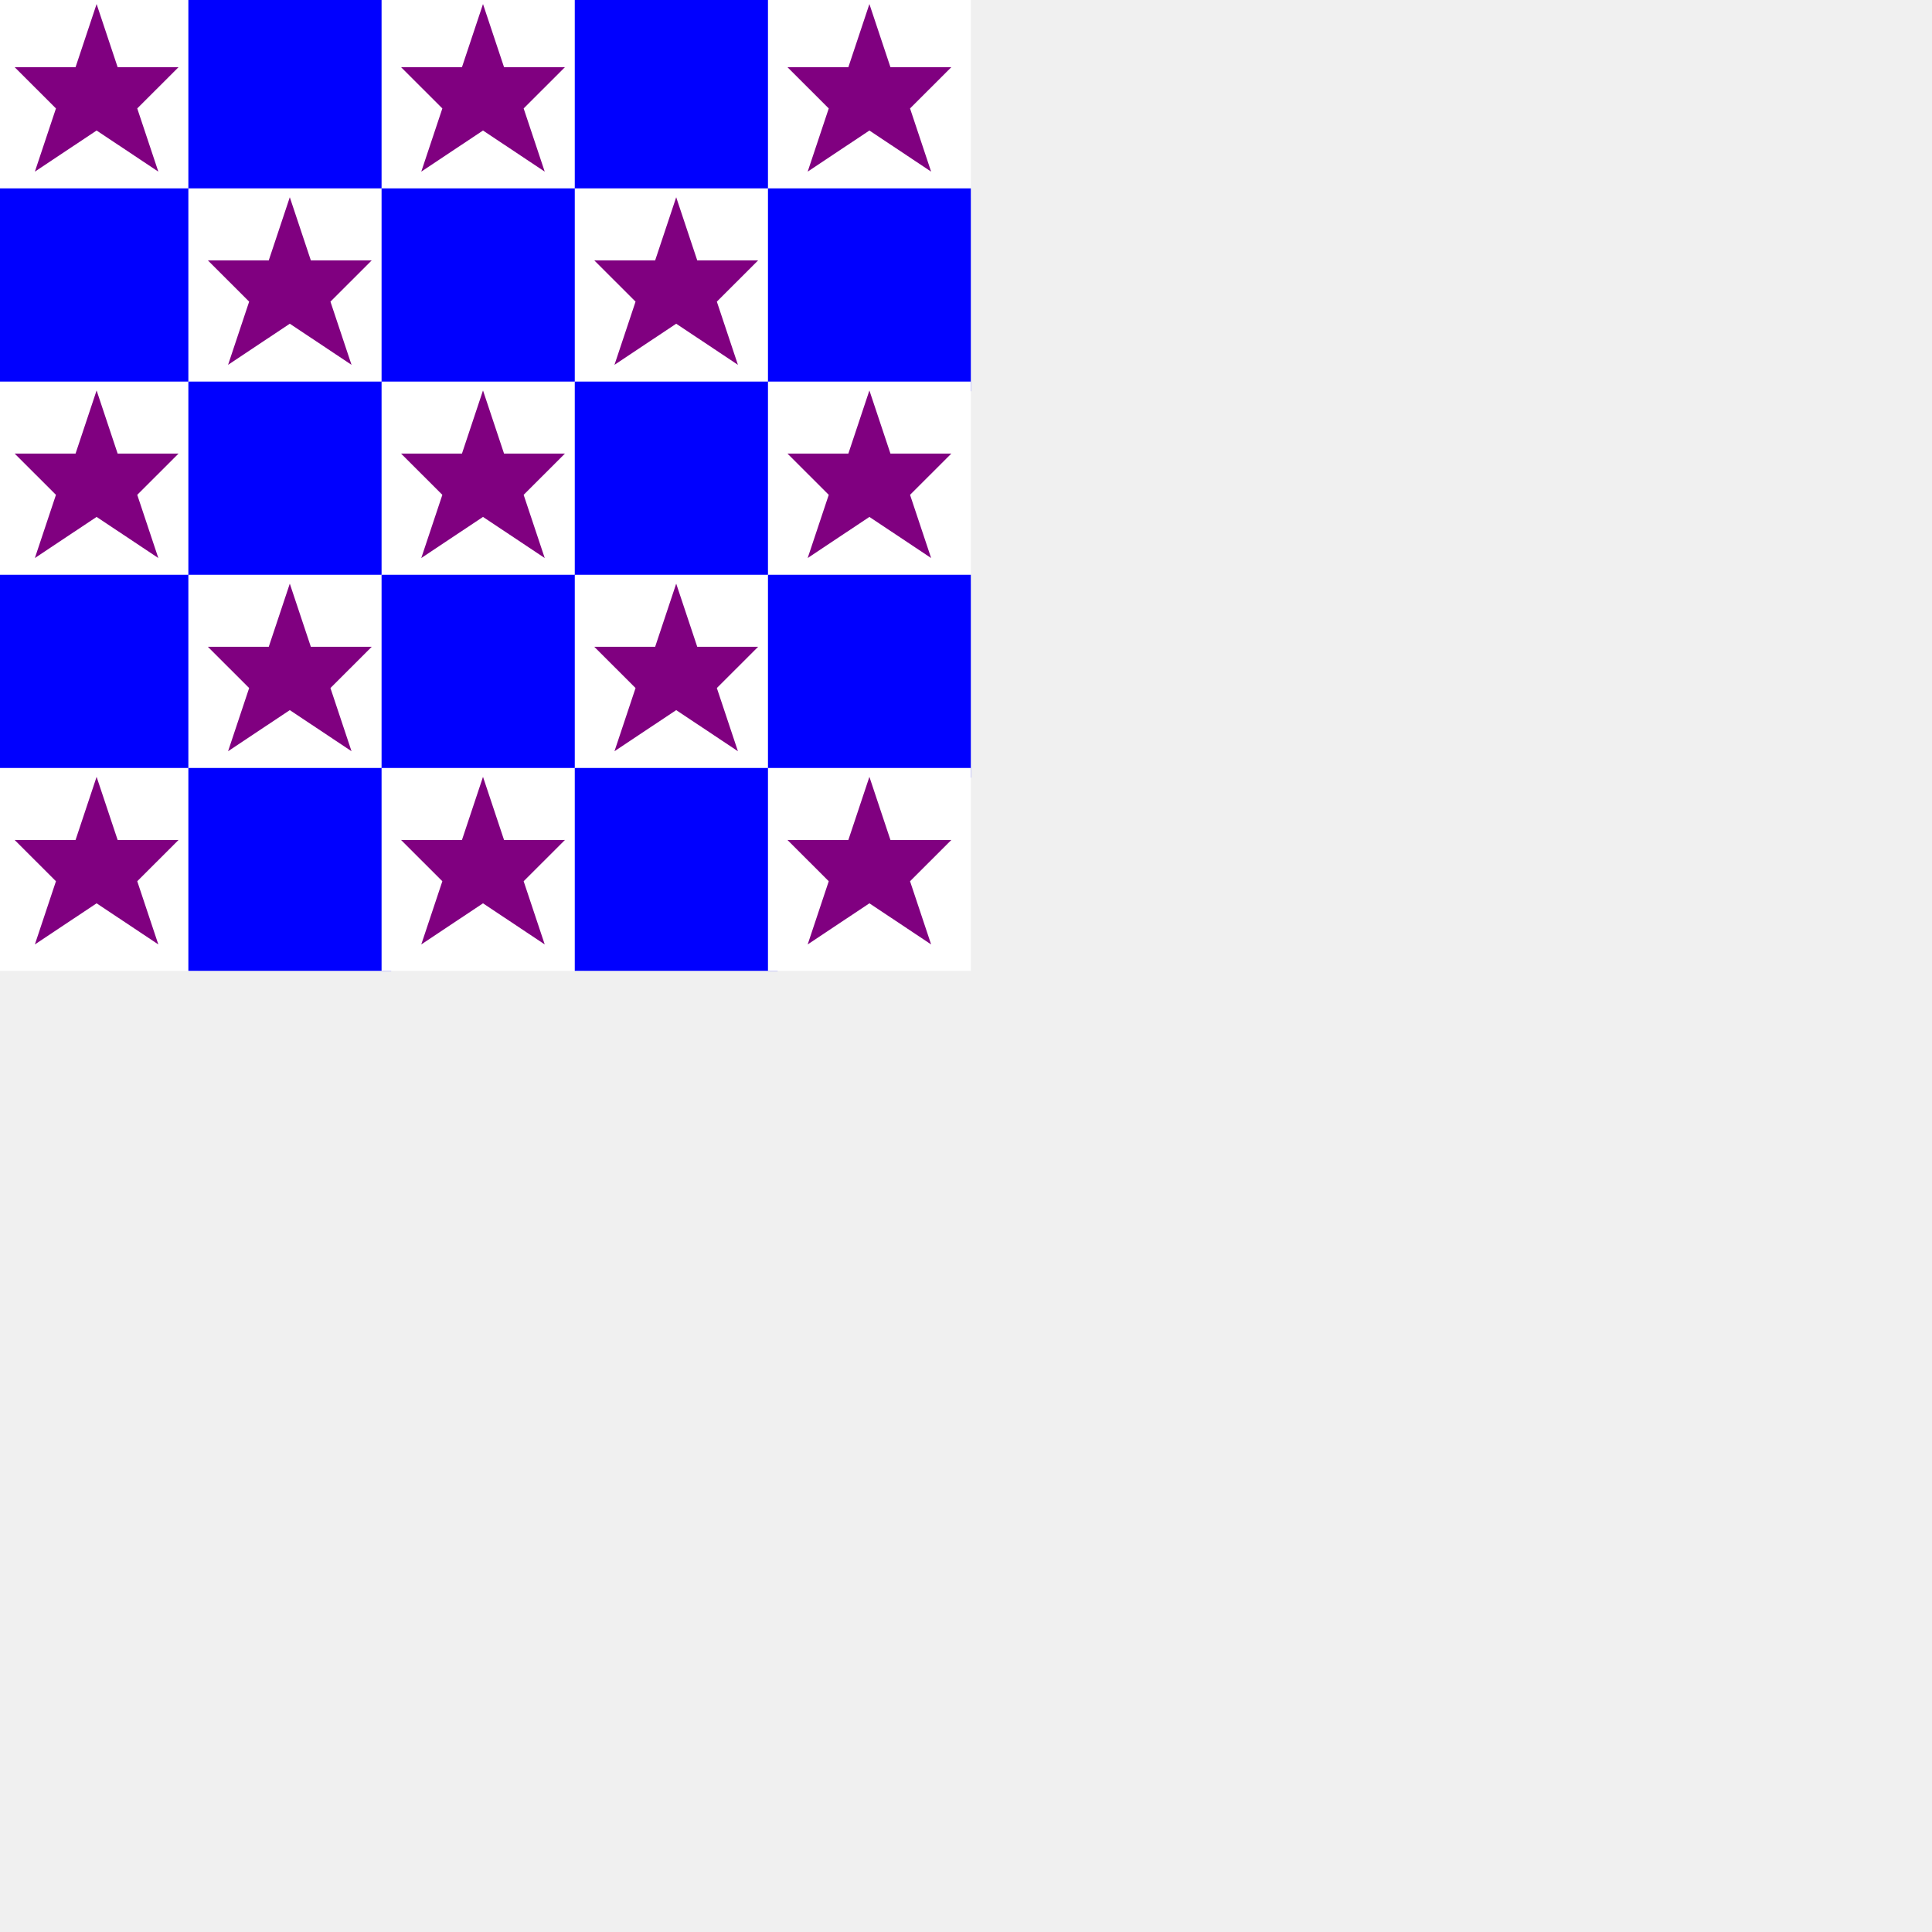
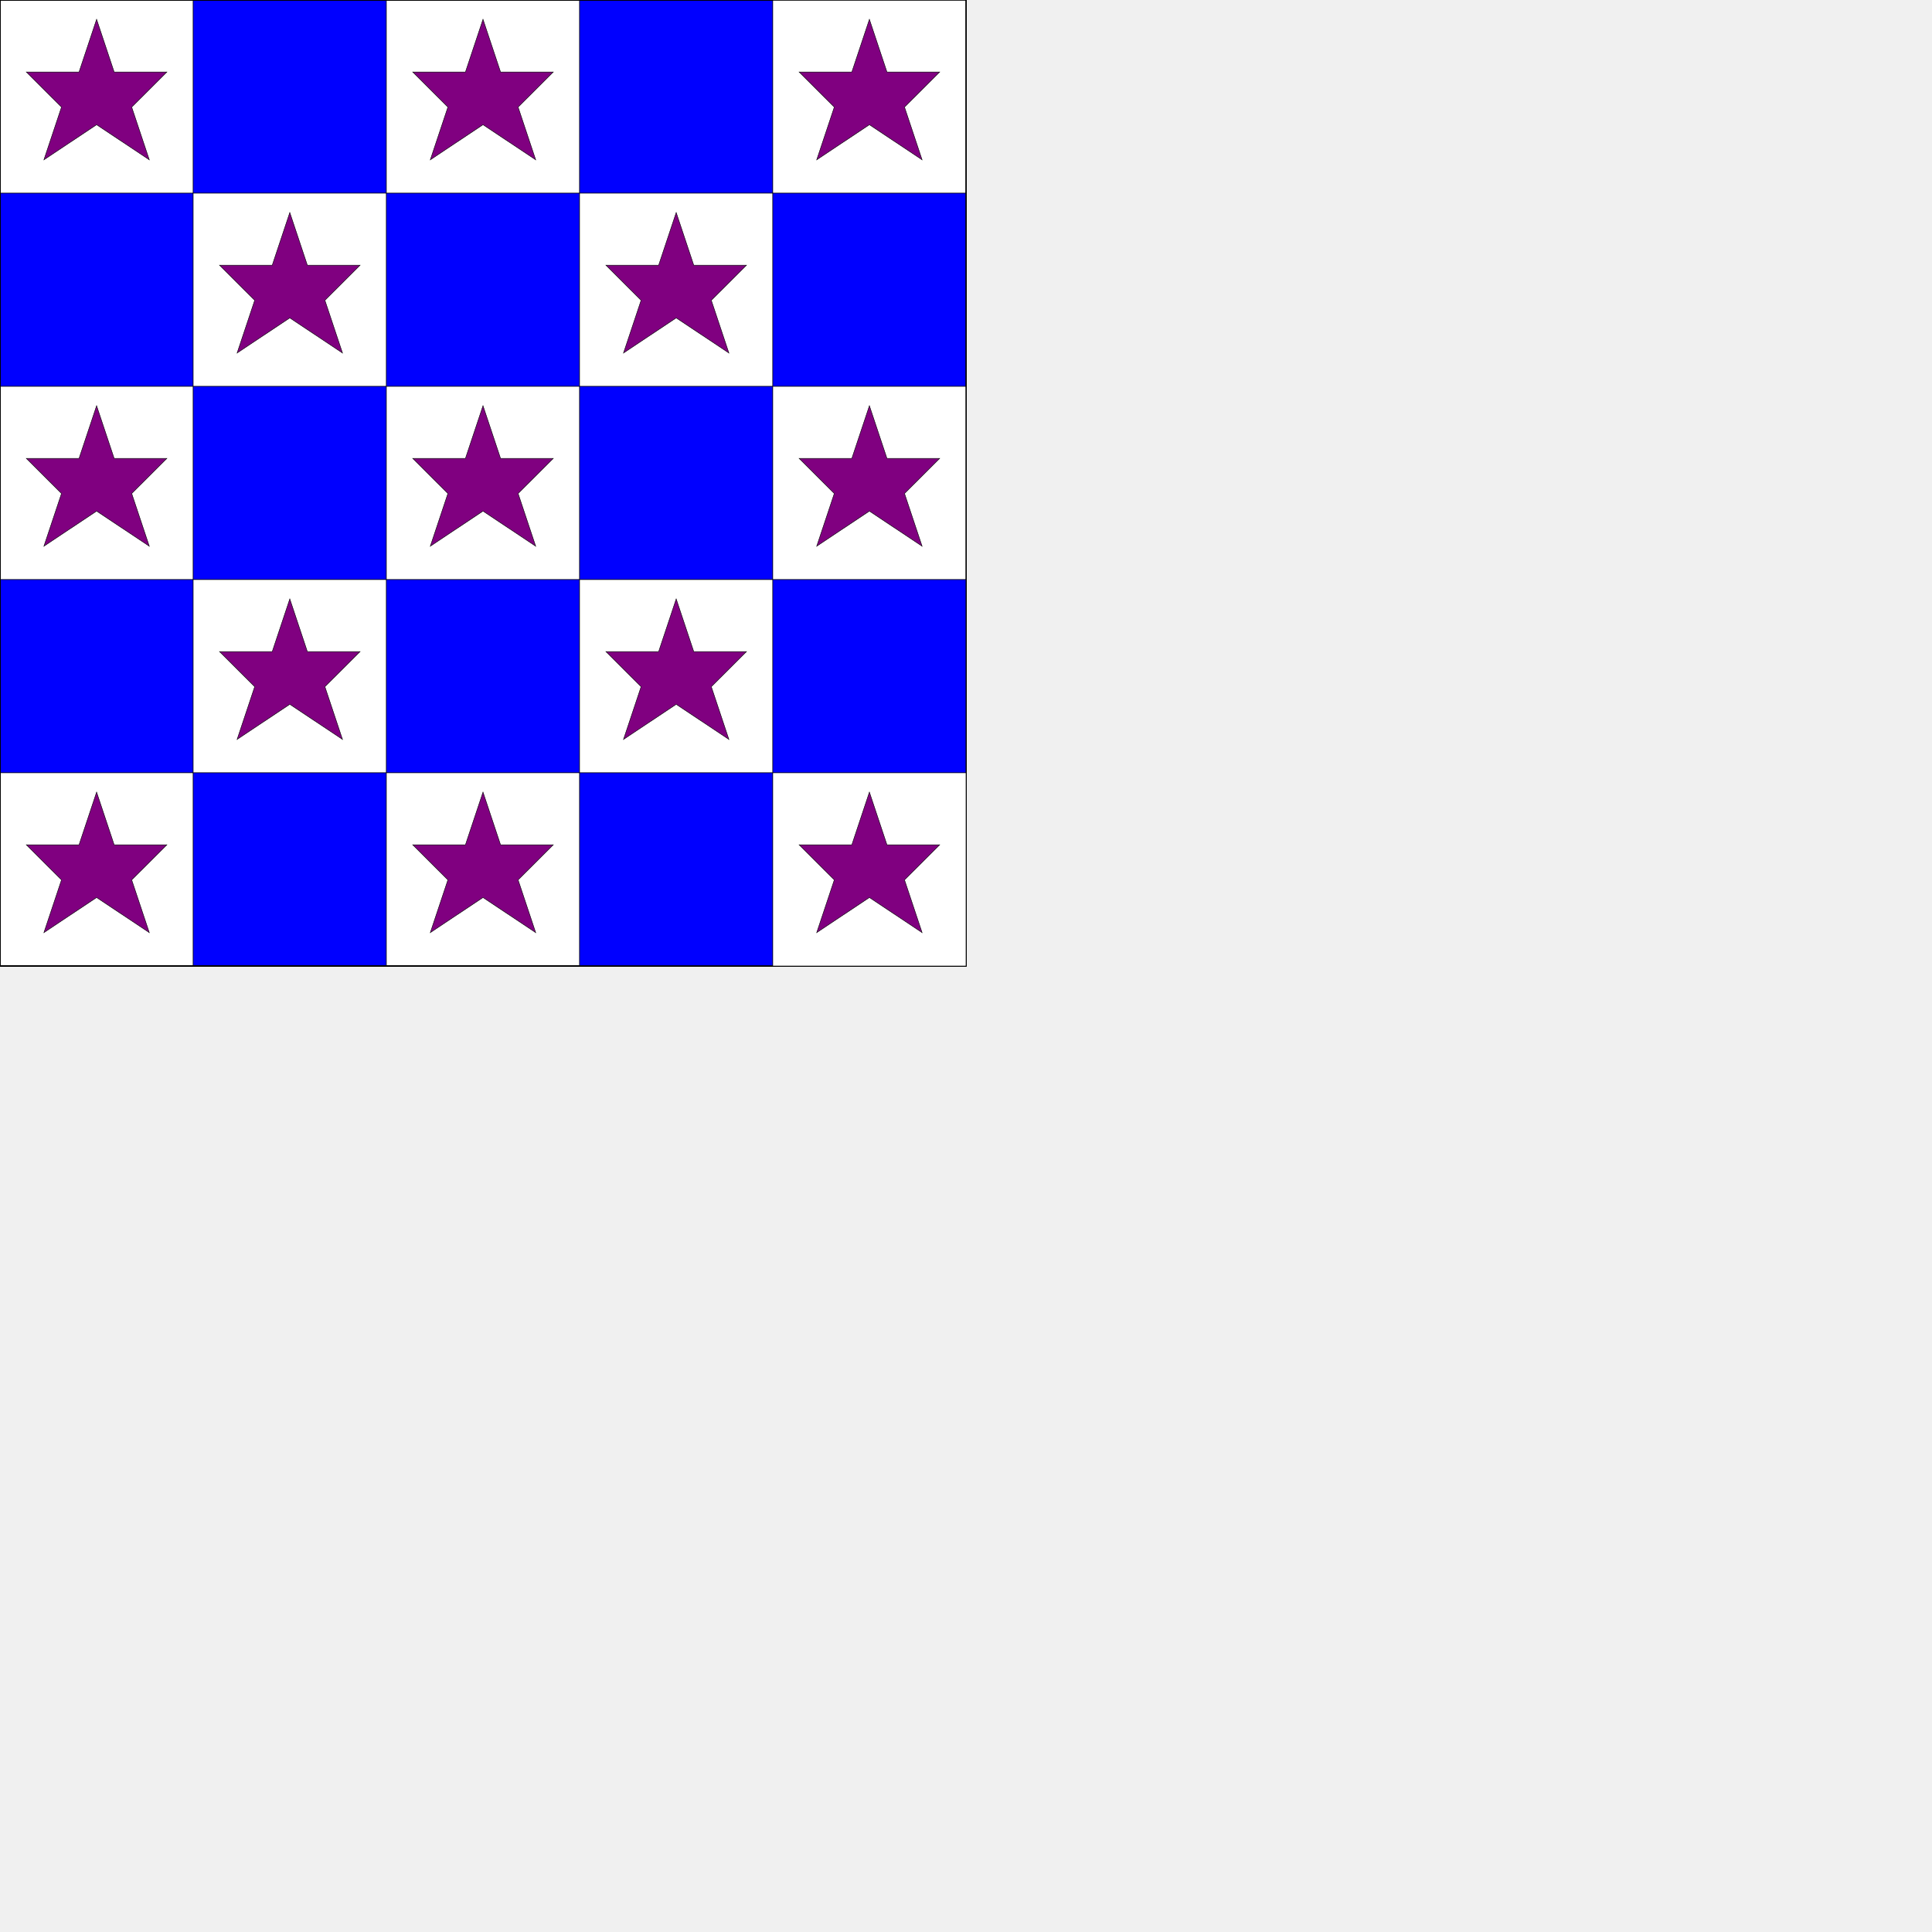
<svg xmlns="http://www.w3.org/2000/svg" version="1.1" width="2000" height="2000">
  <g transform="scale(10)">
//nouvelle forme de couleur rgba(0,0,0,0)
- <path d="M 0.0 0.0 L 100.0 0.0 L 100.0 100.0 L 0.0 100.0 Z " stroke="rgba(0,0,0,0)" fill="rgba(0,0,0,0)" />
+ <path d="M 0.0 0.0  L 100.0 0.0  L 100.0 100.0  L 0.0 100.0  Z " stroke="black" stroke-width="0.05px" fill="rgba(0,0,0,0)" />
//nouvelle forme de couleur white
- <path d="M 0.0 0.0 L 20.0 0.0 L 20.0 20.0 L 0.0 20.0 Z " stroke="white" fill="white" />
+ <path d="M 0.0 0.0  L 20.0 0.0  L 20.0 20.0  L 0.0 20.0  Z " stroke="black" stroke-width="0.05px" fill="white" />
//nouvelle forme de couleur purple
- <path d="M 10.0 2 L 11.818 7.455 L 17.273 7.455 L 13.636 11.091 L 15.455 16.545 L 10.0 12.909 L 4.545 16.545 L 6.364 11.091 L 2.727 7.455 L 8.182 7.455 Z " stroke="purple" fill="purple" />
+ <path d="M 10.0 2  L 11.818 7.455  L 17.273 7.455  L 13.636 11.091  L 15.455 16.545  L 10.0 12.909  L 4.545 16.545  L 6.364 11.091  L 2.727 7.455  L 8.182 7.455  Z " stroke="black" stroke-width="0.05px" fill="purple" />
//nouvelle forme de couleur rgba(0,0,0,0)
- <path d="M 0.0 0.0 L 100.0 0.0 L 100.0 100.0 L 0.0 100.0 Z " stroke="rgba(0,0,0,0)" fill="rgba(0,0,0,0)" />
+ <path d="M 0.0 0.0  L 100.0 0.0  L 100.0 100.0  L 0.0 100.0  Z " stroke="black" stroke-width="0.05px" fill="rgba(0,0,0,0)" />
//nouvelle forme de couleur blue
- <path d="M 0.0 20.0 L 20.0 20.0 L 20.0 40.0 L 0.0 40.0 Z " stroke="blue" fill="blue" />
+ <path d="M 0.0 20.0  L 20.0 20.0  L 20.0 40.0  L 0.0 40.0  Z " stroke="black" stroke-width="0.05px" fill="blue" />
//nouvelle forme de couleur rgba(0,0,0,0)
- <path d="M 0.0 0.0 L 100.0 0.0 L 100.0 100.0 L 0.0 100.0 Z " stroke="rgba(0,0,0,0)" fill="rgba(0,0,0,0)" />
+ <path d="M 0.0 0.0  L 100.0 0.0  L 100.0 100.0  L 0.0 100.0  Z " stroke="black" stroke-width="0.05px" fill="rgba(0,0,0,0)" />
//nouvelle forme de couleur white
- <path d="M 0.0 40.0 L 20.0 40.0 L 20.0 60.0 L 0.0 60.0 Z " stroke="white" fill="white" />
+ <path d="M 0.0 40.0  L 20.0 40.0  L 20.0 60.0  L 0.0 60.0  Z " stroke="black" stroke-width="0.05px" fill="white" />
//nouvelle forme de couleur purple
- <path d="M 10.0 42 L 11.818 47.455 L 17.273 47.455 L 13.636 51.091 L 15.455 56.545 L 10.0 52.909 L 4.545 56.545 L 6.364 51.091 L 2.727 47.455 L 8.182 47.455 Z " stroke="purple" fill="purple" />
+ <path d="M 10.0 42  L 11.818 47.455  L 17.273 47.455  L 13.636 51.091  L 15.455 56.545  L 10.0 52.909  L 4.545 56.545  L 6.364 51.091  L 2.727 47.455  L 8.182 47.455  Z " stroke="black" stroke-width="0.05px" fill="purple" />
//nouvelle forme de couleur rgba(0,0,0,0)
- <path d="M 0.0 0.0 L 100.0 0.0 L 100.0 100.0 L 0.0 100.0 Z " stroke="rgba(0,0,0,0)" fill="rgba(0,0,0,0)" />
+ <path d="M 0.0 0.0  L 100.0 0.0  L 100.0 100.0  L 0.0 100.0  Z " stroke="black" stroke-width="0.05px" fill="rgba(0,0,0,0)" />
//nouvelle forme de couleur blue
- <path d="M 0.0 60.0 L 20.0 60.0 L 20.0 80.0 L 0.0 80.0 Z " stroke="blue" fill="blue" />
+ <path d="M 0.0 60.0  L 20.0 60.0  L 20.0 80.0  L 0.0 80.0  Z " stroke="black" stroke-width="0.05px" fill="blue" />
//nouvelle forme de couleur rgba(0,0,0,0)
- <path d="M 0.0 0.0 L 100.0 0.0 L 100.0 100.0 L 0.0 100.0 Z " stroke="rgba(0,0,0,0)" fill="rgba(0,0,0,0)" />
+ <path d="M 0.0 0.0  L 100.0 0.0  L 100.0 100.0  L 0.0 100.0  Z " stroke="black" stroke-width="0.05px" fill="rgba(0,0,0,0)" />
//nouvelle forme de couleur white
- <path d="M 0.0 80.0 L 20.0 80.0 L 20.0 100.0 L 0.0 100.0 Z " stroke="white" fill="white" />
+ <path d="M 0.0 80.0  L 20.0 80.0  L 20.0 100.0  L 0.0 100.0  Z " stroke="black" stroke-width="0.05px" fill="white" />
//nouvelle forme de couleur purple
- <path d="M 10.0 82 L 11.818 87.455 L 17.273 87.455 L 13.636 91.091 L 15.455 96.545 L 10.0 92.909 L 4.545 96.545 L 6.364 91.091 L 2.727 87.455 L 8.182 87.455 Z " stroke="purple" fill="purple" />
+ <path d="M 10.0 82  L 11.818 87.455  L 17.273 87.455  L 13.636 91.091  L 15.455 96.545  L 10.0 92.909  L 4.545 96.545  L 6.364 91.091  L 2.727 87.455  L 8.182 87.455  Z " stroke="black" stroke-width="0.05px" fill="purple" />
//nouvelle forme de couleur rgba(0,0,0,0)
- <path d="M 0.0 0.0 L 100.0 0.0 L 100.0 100.0 L 0.0 100.0 Z " stroke="rgba(0,0,0,0)" fill="rgba(0,0,0,0)" />
+ <path d="M 0.0 0.0  L 100.0 0.0  L 100.0 100.0  L 0.0 100.0  Z " stroke="black" stroke-width="0.05px" fill="rgba(0,0,0,0)" />
//nouvelle forme de couleur blue
- <path d="M 20.0 0.0 L 40.0 0.0 L 40.0 20.0 L 20.0 20.0 Z " stroke="blue" fill="blue" />
+ <path d="M 20.0 0.0  L 40.0 0.0  L 40.0 20.0  L 20.0 20.0  Z " stroke="black" stroke-width="0.05px" fill="blue" />
//nouvelle forme de couleur rgba(0,0,0,0)
- <path d="M 0.0 0.0 L 100.0 0.0 L 100.0 100.0 L 0.0 100.0 Z " stroke="rgba(0,0,0,0)" fill="rgba(0,0,0,0)" />
+ <path d="M 0.0 0.0  L 100.0 0.0  L 100.0 100.0  L 0.0 100.0  Z " stroke="black" stroke-width="0.05px" fill="rgba(0,0,0,0)" />
//nouvelle forme de couleur white
- <path d="M 20.0 20.0 L 40.0 20.0 L 40.0 40.0 L 20.0 40.0 Z " stroke="white" fill="white" />
+ <path d="M 20.0 20.0  L 40.0 20.0  L 40.0 40.0  L 20.0 40.0  Z " stroke="black" stroke-width="0.05px" fill="white" />
//nouvelle forme de couleur purple
- <path d="M 30.0 22.0 L 31.818 27.455 L 37.273 27.455 L 33.636 31.091 L 35.455 36.545 L 30.0 32.909 L 24.545 36.545 L 26.364 31.091 L 22.727 27.455 L 28.182 27.455 Z " stroke="purple" fill="purple" />
+ <path d="M 30.0 22.0  L 31.818 27.455  L 37.273 27.455  L 33.636 31.091  L 35.455 36.545  L 30.0 32.909  L 24.545 36.545  L 26.364 31.091  L 22.727 27.455  L 28.182 27.455  Z " stroke="black" stroke-width="0.05px" fill="purple" />
//nouvelle forme de couleur rgba(0,0,0,0)
- <path d="M 0.0 0.0 L 100.0 0.0 L 100.0 100.0 L 0.0 100.0 Z " stroke="rgba(0,0,0,0)" fill="rgba(0,0,0,0)" />
+ <path d="M 0.0 0.0  L 100.0 0.0  L 100.0 100.0  L 0.0 100.0  Z " stroke="black" stroke-width="0.05px" fill="rgba(0,0,0,0)" />
//nouvelle forme de couleur blue
- <path d="M 20.0 40.0 L 40.0 40.0 L 40.0 60.0 L 20.0 60.0 Z " stroke="blue" fill="blue" />
+ <path d="M 20.0 40.0  L 40.0 40.0  L 40.0 60.0  L 20.0 60.0  Z " stroke="black" stroke-width="0.05px" fill="blue" />
//nouvelle forme de couleur rgba(0,0,0,0)
- <path d="M 0.0 0.0 L 100.0 0.0 L 100.0 100.0 L 0.0 100.0 Z " stroke="rgba(0,0,0,0)" fill="rgba(0,0,0,0)" />
+ <path d="M 0.0 0.0  L 100.0 0.0  L 100.0 100.0  L 0.0 100.0  Z " stroke="black" stroke-width="0.05px" fill="rgba(0,0,0,0)" />
//nouvelle forme de couleur white
- <path d="M 20.0 60.0 L 40.0 60.0 L 40.0 80.0 L 20.0 80.0 Z " stroke="white" fill="white" />
+ <path d="M 20.0 60.0  L 40.0 60.0  L 40.0 80.0  L 20.0 80.0  Z " stroke="black" stroke-width="0.05px" fill="white" />
//nouvelle forme de couleur purple
- <path d="M 30.0 62 L 31.818 67.455 L 37.273 67.455 L 33.636 71.091 L 35.455 76.545 L 30.0 72.909 L 24.545 76.545 L 26.364 71.091 L 22.727 67.455 L 28.182 67.455 Z " stroke="purple" fill="purple" />
+ <path d="M 30.0 62  L 31.818 67.455  L 37.273 67.455  L 33.636 71.091  L 35.455 76.545  L 30.0 72.909  L 24.545 76.545  L 26.364 71.091  L 22.727 67.455  L 28.182 67.455  Z " stroke="black" stroke-width="0.05px" fill="purple" />
//nouvelle forme de couleur rgba(0,0,0,0)
- <path d="M 0.0 0.0 L 100.0 0.0 L 100.0 100.0 L 0.0 100.0 Z " stroke="rgba(0,0,0,0)" fill="rgba(0,0,0,0)" />
+ <path d="M 0.0 0.0  L 100.0 0.0  L 100.0 100.0  L 0.0 100.0  Z " stroke="black" stroke-width="0.05px" fill="rgba(0,0,0,0)" />
//nouvelle forme de couleur blue
- <path d="M 20.0 80.0 L 40.0 80.0 L 40.0 100.0 L 20.0 100.0 Z " stroke="blue" fill="blue" />
+ <path d="M 20.0 80.0  L 40.0 80.0  L 40.0 100.0  L 20.0 100.0  Z " stroke="black" stroke-width="0.05px" fill="blue" />
//nouvelle forme de couleur rgba(0,0,0,0)
- <path d="M 0.0 0.0 L 100.0 0.0 L 100.0 100.0 L 0.0 100.0 Z " stroke="rgba(0,0,0,0)" fill="rgba(0,0,0,0)" />
+ <path d="M 0.0 0.0  L 100.0 0.0  L 100.0 100.0  L 0.0 100.0  Z " stroke="black" stroke-width="0.05px" fill="rgba(0,0,0,0)" />
//nouvelle forme de couleur white
- <path d="M 40.0 0.0 L 60.0 0.0 L 60.0 20.0 L 40.0 20.0 Z " stroke="white" fill="white" />
+ <path d="M 40.0 0.0  L 60.0 0.0  L 60.0 20.0  L 40.0 20.0  Z " stroke="black" stroke-width="0.05px" fill="white" />
//nouvelle forme de couleur purple
- <path d="M 50.0 2 L 51.818 7.455 L 57.273 7.455 L 53.636 11.091 L 55.455 16.545 L 50.0 12.909 L 44.545 16.545 L 46.364 11.091 L 42.727 7.455 L 48.182 7.455 Z " stroke="purple" fill="purple" />
+ <path d="M 50.0 2  L 51.818 7.455  L 57.273 7.455  L 53.636 11.091  L 55.455 16.545  L 50.0 12.909  L 44.545 16.545  L 46.364 11.091  L 42.727 7.455  L 48.182 7.455  Z " stroke="black" stroke-width="0.05px" fill="purple" />
//nouvelle forme de couleur rgba(0,0,0,0)
- <path d="M 0.0 0.0 L 100.0 0.0 L 100.0 100.0 L 0.0 100.0 Z " stroke="rgba(0,0,0,0)" fill="rgba(0,0,0,0)" />
+ <path d="M 0.0 0.0  L 100.0 0.0  L 100.0 100.0  L 0.0 100.0  Z " stroke="black" stroke-width="0.05px" fill="rgba(0,0,0,0)" />
//nouvelle forme de couleur blue
- <path d="M 40.0 20.0 L 60.0 20.0 L 60.0 40.0 L 40.0 40.0 Z " stroke="blue" fill="blue" />
+ <path d="M 40.0 20.0  L 60.0 20.0  L 60.0 40.0  L 40.0 40.0  Z " stroke="black" stroke-width="0.05px" fill="blue" />
//nouvelle forme de couleur rgba(0,0,0,0)
- <path d="M 0.0 0.0 L 100.0 0.0 L 100.0 100.0 L 0.0 100.0 Z " stroke="rgba(0,0,0,0)" fill="rgba(0,0,0,0)" />
+ <path d="M 0.0 0.0  L 100.0 0.0  L 100.0 100.0  L 0.0 100.0  Z " stroke="black" stroke-width="0.05px" fill="rgba(0,0,0,0)" />
//nouvelle forme de couleur white
- <path d="M 40.0 40.0 L 60.0 40.0 L 60.0 60.0 L 40.0 60.0 Z " stroke="white" fill="white" />
+ <path d="M 40.0 40.0  L 60.0 40.0  L 60.0 60.0  L 40.0 60.0  Z " stroke="black" stroke-width="0.05px" fill="white" />
//nouvelle forme de couleur purple
- <path d="M 50.0 42 L 51.818 47.455 L 57.273 47.455 L 53.636 51.091 L 55.455 56.545 L 50.0 52.909 L 44.545 56.545 L 46.364 51.091 L 42.727 47.455 L 48.182 47.455 Z " stroke="purple" fill="purple" />
+ <path d="M 50.0 42  L 51.818 47.455  L 57.273 47.455  L 53.636 51.091  L 55.455 56.545  L 50.0 52.909  L 44.545 56.545  L 46.364 51.091  L 42.727 47.455  L 48.182 47.455  Z " stroke="black" stroke-width="0.05px" fill="purple" />
//nouvelle forme de couleur rgba(0,0,0,0)
- <path d="M 0.0 0.0 L 100.0 0.0 L 100.0 100.0 L 0.0 100.0 Z " stroke="rgba(0,0,0,0)" fill="rgba(0,0,0,0)" />
+ <path d="M 0.0 0.0  L 100.0 0.0  L 100.0 100.0  L 0.0 100.0  Z " stroke="black" stroke-width="0.05px" fill="rgba(0,0,0,0)" />
//nouvelle forme de couleur blue
- <path d="M 40.0 60.0 L 60.0 60.0 L 60.0 80.0 L 40.0 80.0 Z " stroke="blue" fill="blue" />
+ <path d="M 40.0 60.0  L 60.0 60.0  L 60.0 80.0  L 40.0 80.0  Z " stroke="black" stroke-width="0.05px" fill="blue" />
//nouvelle forme de couleur rgba(0,0,0,0)
- <path d="M 0.0 0.0 L 100.0 0.0 L 100.0 100.0 L 0.0 100.0 Z " stroke="rgba(0,0,0,0)" fill="rgba(0,0,0,0)" />
+ <path d="M 0.0 0.0  L 100.0 0.0  L 100.0 100.0  L 0.0 100.0  Z " stroke="black" stroke-width="0.05px" fill="rgba(0,0,0,0)" />
//nouvelle forme de couleur white
- <path d="M 40.0 80.0 L 60.0 80.0 L 60.0 100.0 L 40.0 100.0 Z " stroke="white" fill="white" />
+ <path d="M 40.0 80.0  L 60.0 80.0  L 60.0 100.0  L 40.0 100.0  Z " stroke="black" stroke-width="0.05px" fill="white" />
//nouvelle forme de couleur purple
- <path d="M 50.0 82 L 51.818 87.455 L 57.273 87.455 L 53.636 91.091 L 55.455 96.545 L 50.0 92.909 L 44.545 96.545 L 46.364 91.091 L 42.727 87.455 L 48.182 87.455 Z " stroke="purple" fill="purple" />
+ <path d="M 50.0 82  L 51.818 87.455  L 57.273 87.455  L 53.636 91.091  L 55.455 96.545  L 50.0 92.909  L 44.545 96.545  L 46.364 91.091  L 42.727 87.455  L 48.182 87.455  Z " stroke="black" stroke-width="0.05px" fill="purple" />
//nouvelle forme de couleur rgba(0,0,0,0)
- <path d="M 0.0 0.0 L 100.0 0.0 L 100.0 100.0 L 0.0 100.0 Z " stroke="rgba(0,0,0,0)" fill="rgba(0,0,0,0)" />
+ <path d="M 0.0 0.0  L 100.0 0.0  L 100.0 100.0  L 0.0 100.0  Z " stroke="black" stroke-width="0.05px" fill="rgba(0,0,0,0)" />
//nouvelle forme de couleur blue
- <path d="M 60.0 0.0 L 80.0 0.0 L 80.0 20.0 L 60.0 20.0 Z " stroke="blue" fill="blue" />
+ <path d="M 60.0 0.0  L 80.0 0.0  L 80.0 20.0  L 60.0 20.0  Z " stroke="black" stroke-width="0.05px" fill="blue" />
//nouvelle forme de couleur rgba(0,0,0,0)
- <path d="M 0.0 0.0 L 100.0 0.0 L 100.0 100.0 L 0.0 100.0 Z " stroke="rgba(0,0,0,0)" fill="rgba(0,0,0,0)" />
+ <path d="M 0.0 0.0  L 100.0 0.0  L 100.0 100.0  L 0.0 100.0  Z " stroke="black" stroke-width="0.05px" fill="rgba(0,0,0,0)" />
//nouvelle forme de couleur white
- <path d="M 60.0 20.0 L 80.0 20.0 L 80.0 40.0 L 60.0 40.0 Z " stroke="white" fill="white" />
+ <path d="M 60.0 20.0  L 80.0 20.0  L 80.0 40.0  L 60.0 40.0  Z " stroke="black" stroke-width="0.05px" fill="white" />
//nouvelle forme de couleur purple
- <path d="M 70.0 22.0 L 71.818 27.455 L 77.273 27.455 L 73.636 31.091 L 75.455 36.545 L 70.0 32.909 L 64.545 36.545 L 66.364 31.091 L 62.727 27.455 L 68.182 27.455 Z " stroke="purple" fill="purple" />
+ <path d="M 70.0 22.0  L 71.818 27.455  L 77.273 27.455  L 73.636 31.091  L 75.455 36.545  L 70.0 32.909  L 64.545 36.545  L 66.364 31.091  L 62.727 27.455  L 68.182 27.455  Z " stroke="black" stroke-width="0.05px" fill="purple" />
//nouvelle forme de couleur rgba(0,0,0,0)
- <path d="M 0.0 0.0 L 100.0 0.0 L 100.0 100.0 L 0.0 100.0 Z " stroke="rgba(0,0,0,0)" fill="rgba(0,0,0,0)" />
+ <path d="M 0.0 0.0  L 100.0 0.0  L 100.0 100.0  L 0.0 100.0  Z " stroke="black" stroke-width="0.05px" fill="rgba(0,0,0,0)" />
//nouvelle forme de couleur blue
- <path d="M 60.0 40.0 L 80.0 40.0 L 80.0 60.0 L 60.0 60.0 Z " stroke="blue" fill="blue" />
+ <path d="M 60.0 40.0  L 80.0 40.0  L 80.0 60.0  L 60.0 60.0  Z " stroke="black" stroke-width="0.05px" fill="blue" />
//nouvelle forme de couleur rgba(0,0,0,0)
- <path d="M 0.0 0.0 L 100.0 0.0 L 100.0 100.0 L 0.0 100.0 Z " stroke="rgba(0,0,0,0)" fill="rgba(0,0,0,0)" />
+ <path d="M 0.0 0.0  L 100.0 0.0  L 100.0 100.0  L 0.0 100.0  Z " stroke="black" stroke-width="0.05px" fill="rgba(0,0,0,0)" />
//nouvelle forme de couleur white
- <path d="M 60.0 60.0 L 80.0 60.0 L 80.0 80.0 L 60.0 80.0 Z " stroke="white" fill="white" />
+ <path d="M 60.0 60.0  L 80.0 60.0  L 80.0 80.0  L 60.0 80.0  Z " stroke="black" stroke-width="0.05px" fill="white" />
//nouvelle forme de couleur purple
- <path d="M 70.0 62 L 71.818 67.455 L 77.273 67.455 L 73.636 71.091 L 75.455 76.545 L 70.0 72.909 L 64.545 76.545 L 66.364 71.091 L 62.727 67.455 L 68.182 67.455 Z " stroke="purple" fill="purple" />
+ <path d="M 70.0 62  L 71.818 67.455  L 77.273 67.455  L 73.636 71.091  L 75.455 76.545  L 70.0 72.909  L 64.545 76.545  L 66.364 71.091  L 62.727 67.455  L 68.182 67.455  Z " stroke="black" stroke-width="0.05px" fill="purple" />
//nouvelle forme de couleur rgba(0,0,0,0)
- <path d="M 0.0 0.0 L 100.0 0.0 L 100.0 100.0 L 0.0 100.0 Z " stroke="rgba(0,0,0,0)" fill="rgba(0,0,0,0)" />
+ <path d="M 0.0 0.0  L 100.0 0.0  L 100.0 100.0  L 0.0 100.0  Z " stroke="black" stroke-width="0.05px" fill="rgba(0,0,0,0)" />
//nouvelle forme de couleur blue
- <path d="M 60.0 80.0 L 80.0 80.0 L 80.0 100.0 L 60.0 100.0 Z " stroke="blue" fill="blue" />
+ <path d="M 60.0 80.0  L 80.0 80.0  L 80.0 100.0  L 60.0 100.0  Z " stroke="black" stroke-width="0.05px" fill="blue" />
//nouvelle forme de couleur rgba(0,0,0,0)
- <path d="M 0.0 0.0 L 100.0 0.0 L 100.0 100.0 L 0.0 100.0 Z " stroke="rgba(0,0,0,0)" fill="rgba(0,0,0,0)" />
+ <path d="M 0.0 0.0  L 100.0 0.0  L 100.0 100.0  L 0.0 100.0  Z " stroke="black" stroke-width="0.05px" fill="rgba(0,0,0,0)" />
//nouvelle forme de couleur white
- <path d="M 80.0 0.0 L 100.0 0.0 L 100.0 20.0 L 80.0 20.0 Z " stroke="white" fill="white" />
+ <path d="M 80.0 0.0  L 100.0 0.0  L 100.0 20.0  L 80.0 20.0  Z " stroke="black" stroke-width="0.05px" fill="white" />
//nouvelle forme de couleur purple
- <path d="M 90.0 2 L 91.818 7.455 L 97.273 7.455 L 93.636 11.091 L 95.455 16.545 L 90.0 12.909 L 84.545 16.545 L 86.364 11.091 L 82.727 7.455 L 88.182 7.455 Z " stroke="purple" fill="purple" />
+ <path d="M 90.0 2  L 91.818 7.455  L 97.273 7.455  L 93.636 11.091  L 95.455 16.545  L 90.0 12.909  L 84.545 16.545  L 86.364 11.091  L 82.727 7.455  L 88.182 7.455  Z " stroke="black" stroke-width="0.05px" fill="purple" />
//nouvelle forme de couleur rgba(0,0,0,0)
- <path d="M 0.0 0.0 L 100.0 0.0 L 100.0 100.0 L 0.0 100.0 Z " stroke="rgba(0,0,0,0)" fill="rgba(0,0,0,0)" />
+ <path d="M 0.0 0.0  L 100.0 0.0  L 100.0 100.0  L 0.0 100.0  Z " stroke="black" stroke-width="0.05px" fill="rgba(0,0,0,0)" />
//nouvelle forme de couleur blue
- <path d="M 80.0 20.0 L 100.0 20.0 L 100.0 40.0 L 80.0 40.0 Z " stroke="blue" fill="blue" />
+ <path d="M 80.0 20.0  L 100.0 20.0  L 100.0 40.0  L 80.0 40.0  Z " stroke="black" stroke-width="0.05px" fill="blue" />
//nouvelle forme de couleur rgba(0,0,0,0)
- <path d="M 0.0 0.0 L 100.0 0.0 L 100.0 100.0 L 0.0 100.0 Z " stroke="rgba(0,0,0,0)" fill="rgba(0,0,0,0)" />
+ <path d="M 0.0 0.0  L 100.0 0.0  L 100.0 100.0  L 0.0 100.0  Z " stroke="black" stroke-width="0.05px" fill="rgba(0,0,0,0)" />
//nouvelle forme de couleur white
- <path d="M 80.0 40.0 L 100.0 40.0 L 100.0 60.0 L 80.0 60.0 Z " stroke="white" fill="white" />
+ <path d="M 80.0 40.0  L 100.0 40.0  L 100.0 60.0  L 80.0 60.0  Z " stroke="black" stroke-width="0.05px" fill="white" />
//nouvelle forme de couleur purple
- <path d="M 90.0 42 L 91.818 47.455 L 97.273 47.455 L 93.636 51.091 L 95.455 56.545 L 90.0 52.909 L 84.545 56.545 L 86.364 51.091 L 82.727 47.455 L 88.182 47.455 Z " stroke="purple" fill="purple" />
+ <path d="M 90.0 42  L 91.818 47.455  L 97.273 47.455  L 93.636 51.091  L 95.455 56.545  L 90.0 52.909  L 84.545 56.545  L 86.364 51.091  L 82.727 47.455  L 88.182 47.455  Z " stroke="black" stroke-width="0.05px" fill="purple" />
//nouvelle forme de couleur rgba(0,0,0,0)
- <path d="M 0.0 0.0 L 100.0 0.0 L 100.0 100.0 L 0.0 100.0 Z " stroke="rgba(0,0,0,0)" fill="rgba(0,0,0,0)" />
+ <path d="M 0.0 0.0  L 100.0 0.0  L 100.0 100.0  L 0.0 100.0  Z " stroke="black" stroke-width="0.05px" fill="rgba(0,0,0,0)" />
//nouvelle forme de couleur blue
- <path d="M 80.0 60.0 L 100.0 60.0 L 100.0 80.0 L 80.0 80.0 Z " stroke="blue" fill="blue" />
+ <path d="M 80.0 60.0  L 100.0 60.0  L 100.0 80.0  L 80.0 80.0  Z " stroke="black" stroke-width="0.05px" fill="blue" />
//nouvelle forme de couleur rgba(0,0,0,0)
- <path d="M 0.0 0.0 L 100.0 0.0 L 100.0 100.0 L 0.0 100.0 Z " stroke="rgba(0,0,0,0)" fill="rgba(0,0,0,0)" />
+ <path d="M 0.0 0.0  L 100.0 0.0  L 100.0 100.0  L 0.0 100.0  Z " stroke="black" stroke-width="0.05px" fill="rgba(0,0,0,0)" />
//nouvelle forme de couleur white
- <path d="M 80.0 80.0 L 100.0 80.0 L 100.0 100.0 L 80.0 100.0 Z " stroke="white" fill="white" />
+ <path d="M 80.0 80.0  L 100.0 80.0  L 100.0 100.0  L 80.0 100.0  Z " stroke="black" stroke-width="0.05px" fill="white" />
//nouvelle forme de couleur purple
- <path d="M 90.0 82 L 91.818 87.455 L 97.273 87.455 L 93.636 91.091 L 95.455 96.545 L 90.0 92.909 L 84.545 96.545 L 86.364 91.091 L 82.727 87.455 L 88.182 87.455 Z " stroke="purple" fill="purple" />
+ <path d="M 90.0 82  L 91.818 87.455  L 97.273 87.455  L 93.636 91.091  L 95.455 96.545  L 90.0 92.909  L 84.545 96.545  L 86.364 91.091  L 82.727 87.455  L 88.182 87.455  Z " stroke="black" stroke-width="0.05px" fill="purple" />
  </g>
</svg>
